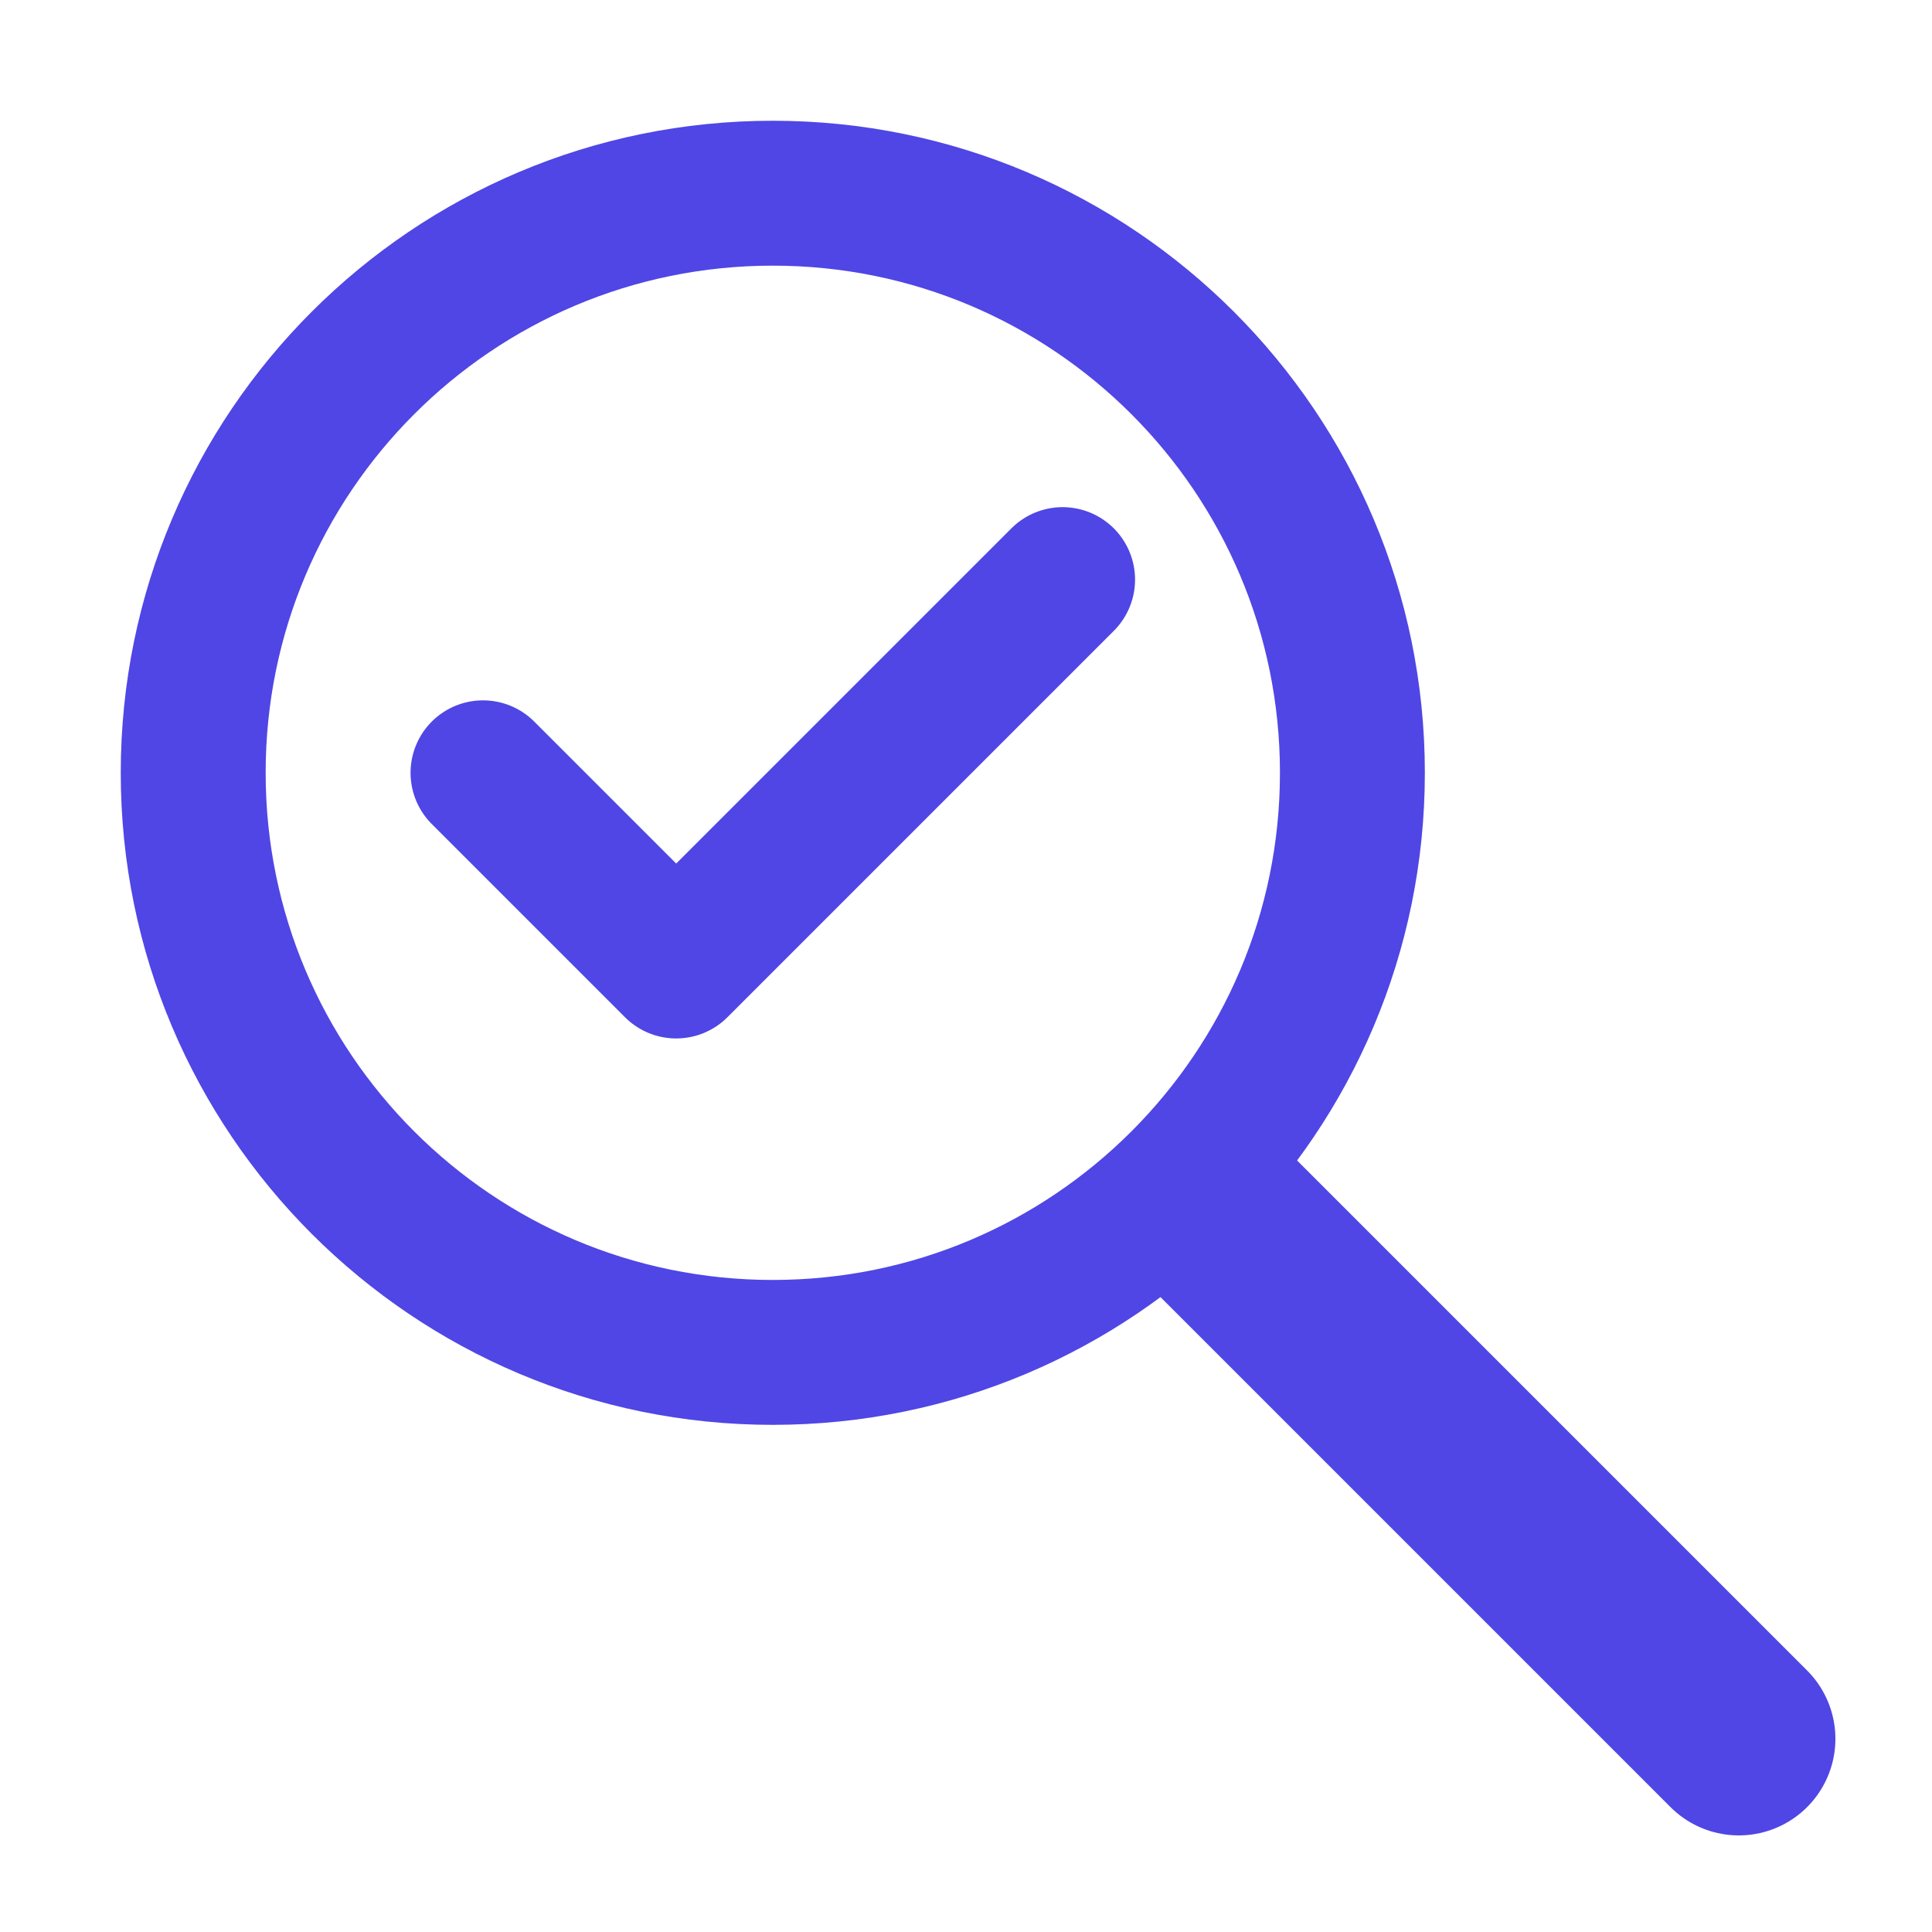
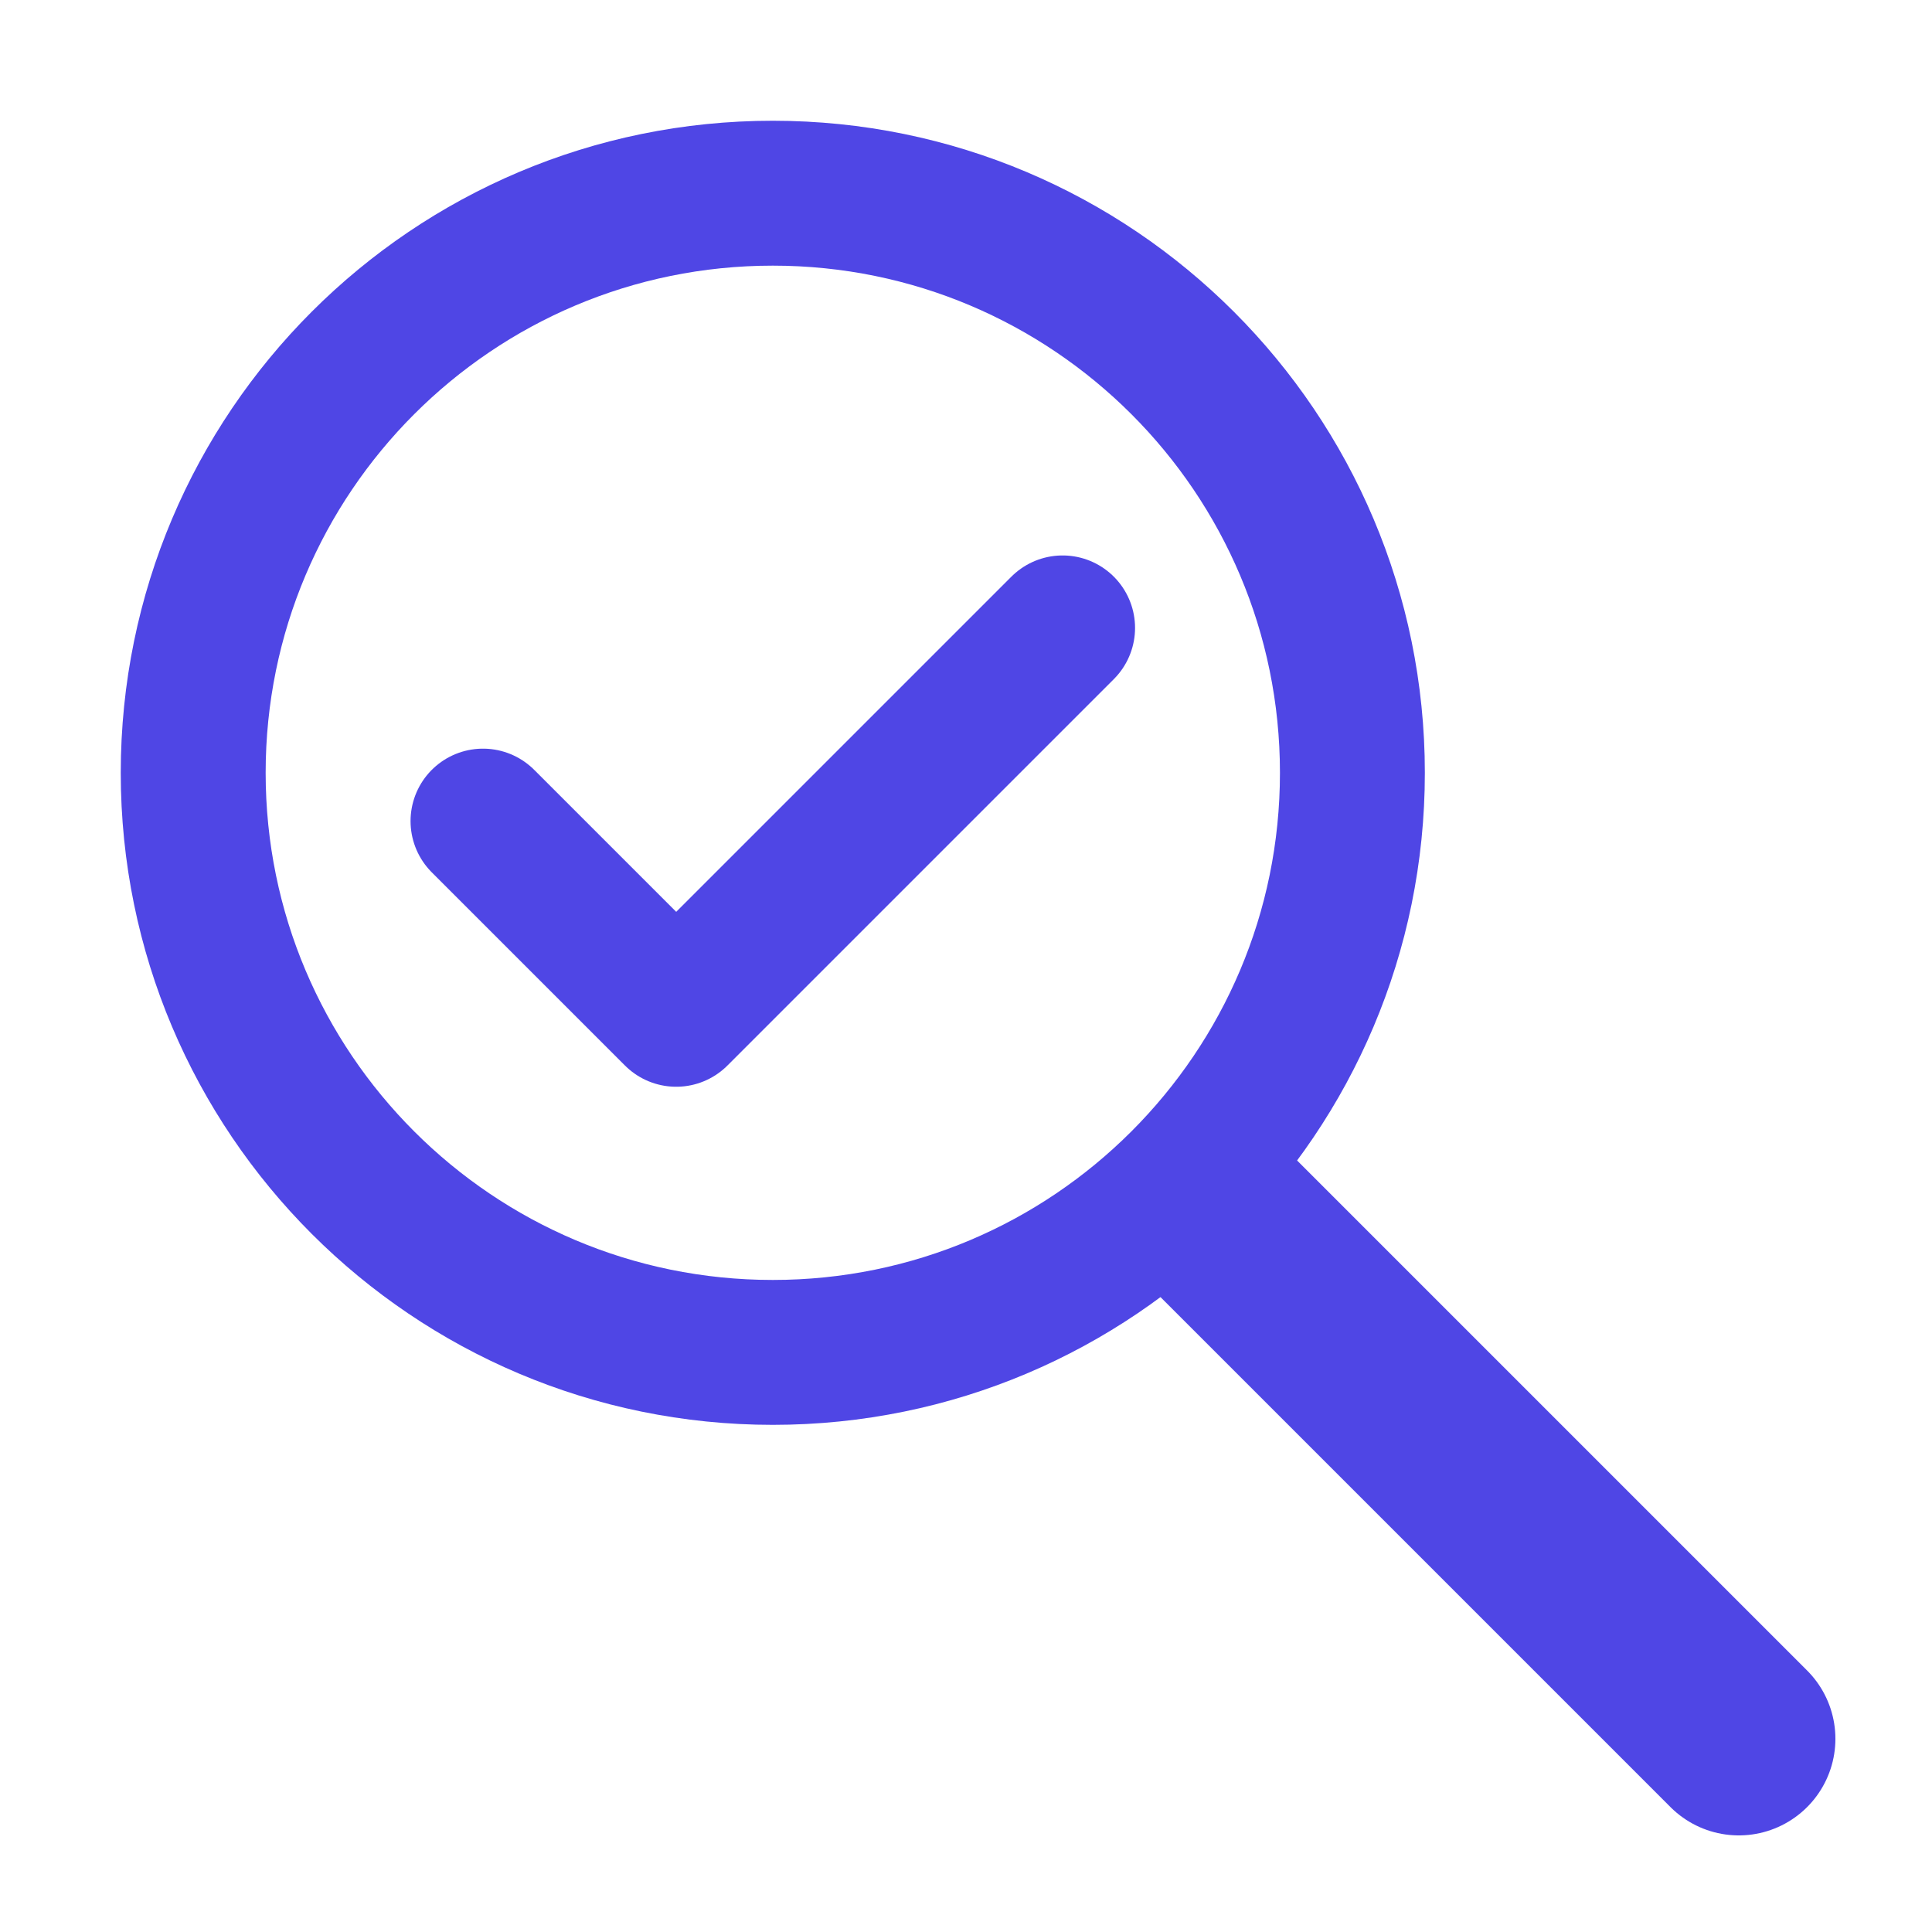
<svg xmlns="http://www.w3.org/2000/svg" viewBox="0 0 40 40" fill="none">
  <circle cx="16" cy="16" r="12" stroke="#4f46e5" stroke-width="3" fill="none" />
  <line x1="25" y1="25" x2="36" y2="36" stroke="#4f46e5" stroke-width="4" stroke-linecap="round" />
-   <path d="M10 16l4 4 8-8" stroke="#4f46e5" stroke-width="3" stroke-linecap="round" stroke-linejoin="round" fill="none" />
+   <path d="M10 17l4 4 8-8" stroke="#4f46e5" stroke-width="3" stroke-linecap="round" stroke-linejoin="round" fill="none" />
</svg>
